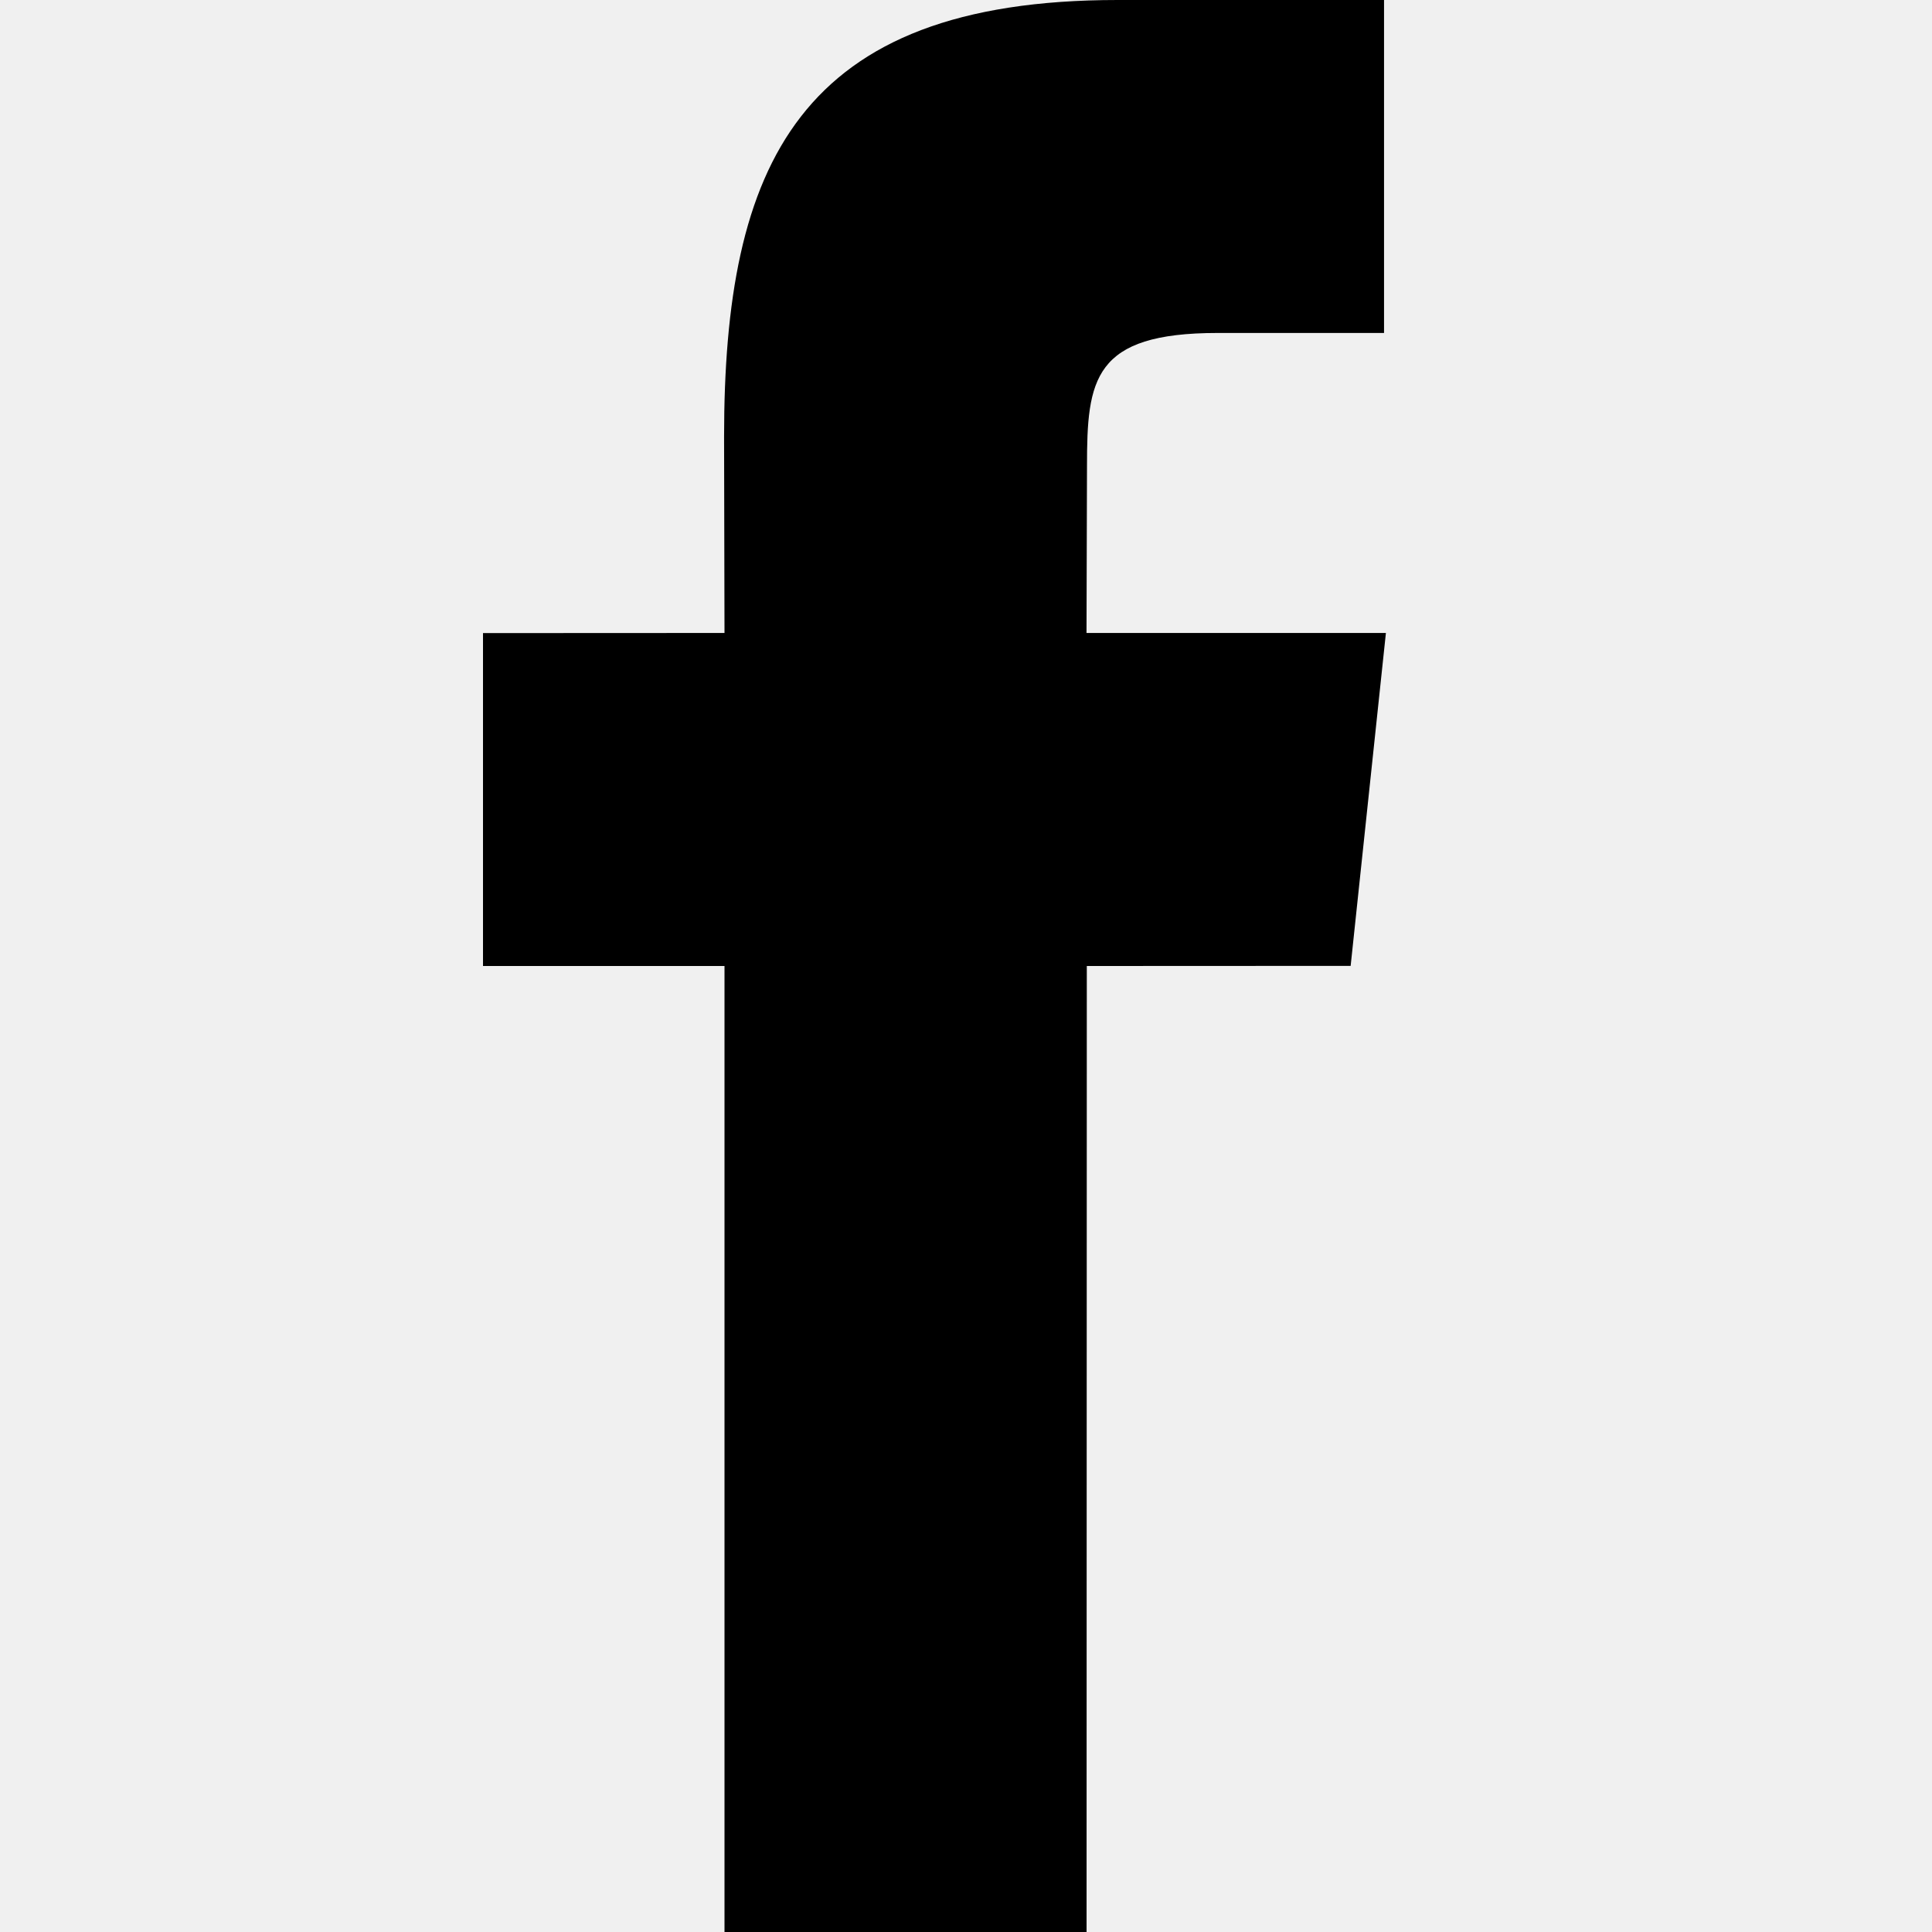
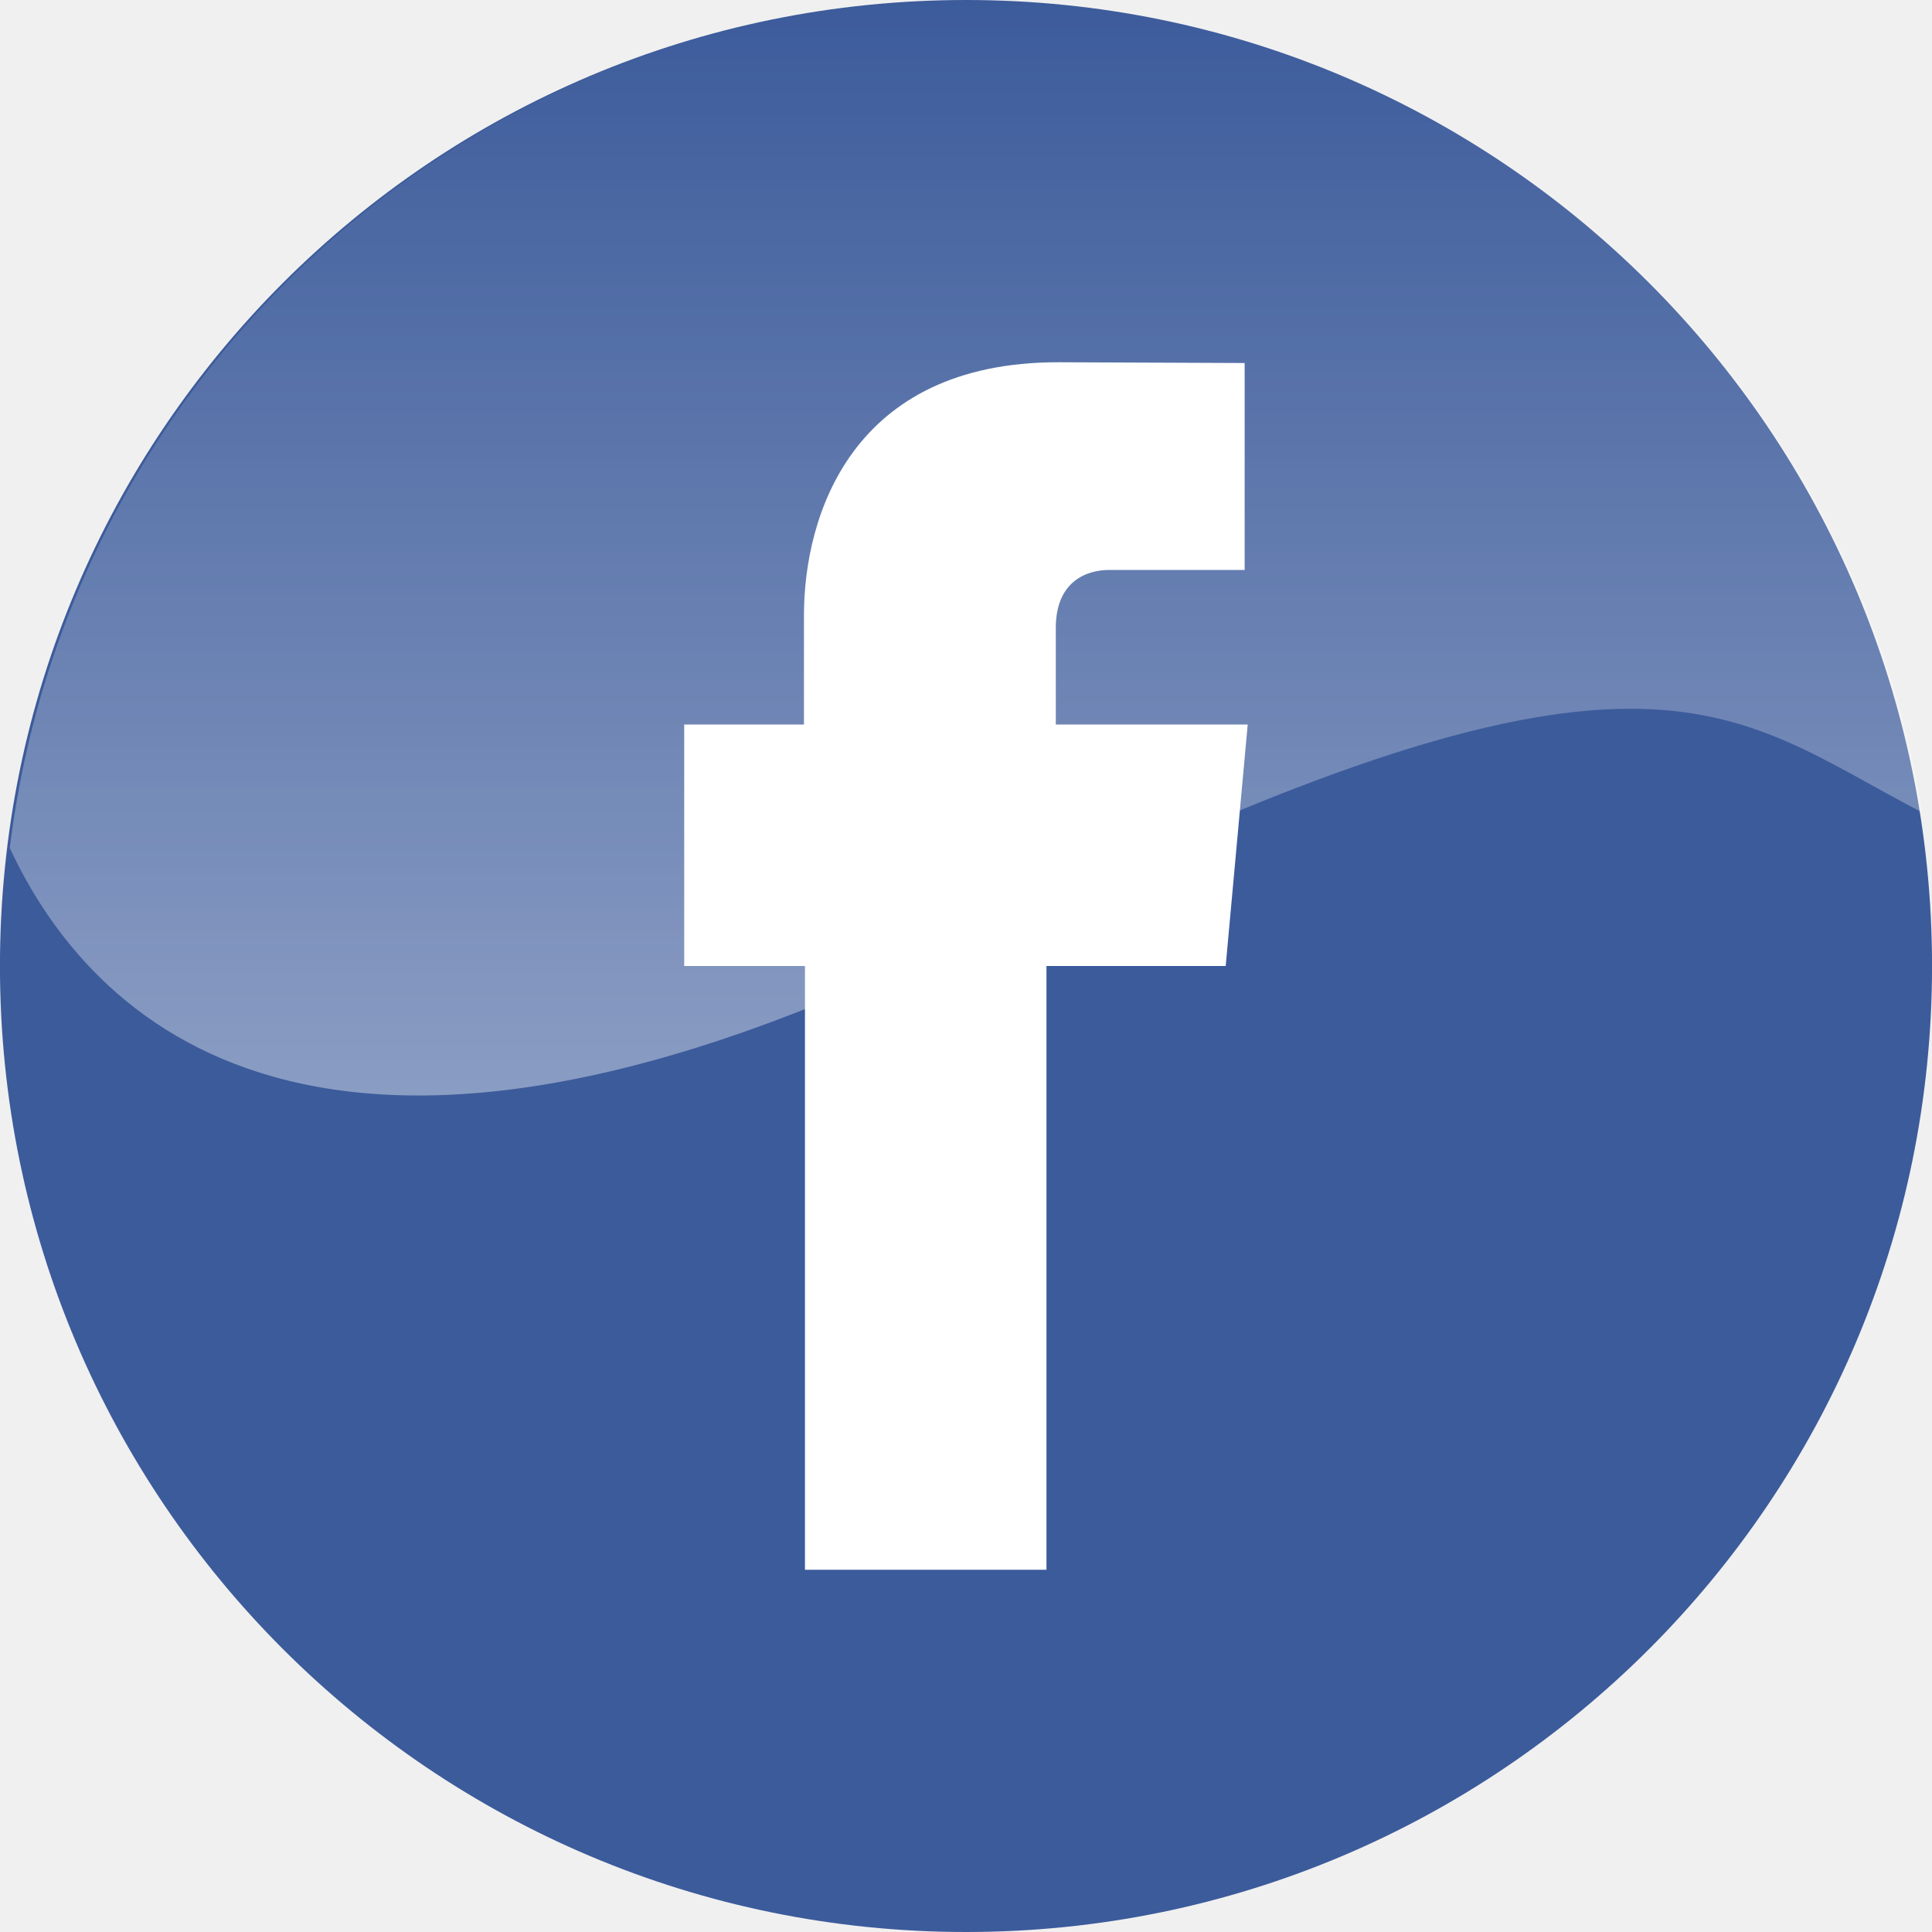
- <svg xmlns="http://www.w3.org/2000/svg" version="1.1" width="32" height="32" viewBox="0 0 32 32">
-   <g id="icomoon-ignore">
+ <svg xmlns="http://www.w3.org/2000/svg" version="1.1" x="0px" y="0px" viewBox="0 0 48 48" style="enable-background:new 0 0 48 48;" xml:space="preserve">
+   <g id="Layer_67">
+     <g>
+       <g>
+         <path style="fill:#3C5B9B;" d="M48.001,24c0,13.254-10.746,24-23.998,24C10.745,48-0.001,37.254-0.001,24     c0-13.256,10.746-24,24.004-24C37.255,0,48.001,10.744,48.001,24z" />
+         <g>
+           <path style="fill:#FFFFFF;" d="M19.999,39h6c0,0,0-8.282,0-15h4.453l0.547-6h-4.768v-2.399c0-1.169,0.779-1.441,1.326-1.441      c0.547,0,3.366,0,3.366,0V9.019L26.288,9c-5.145,0-6.314,3.834-6.314,6.288V18h-2.975v6h3C19.999,30.799,19.999,39,19.999,39z" />
+         </g>
+       </g>
+       <linearGradient id="SVGID_1_" gradientUnits="userSpaceOnUse" x1="24" y1="27.218" x2="24" y2="7.160383e-005">
+         <stop offset="0" style="stop-color:#FFFFFF" />
+         <stop offset="1" style="stop-color:#FFFFFF;stop-opacity:0" />
+       </linearGradient>
+       <path style="opacity:0.4;fill:url(#SVGID_1_);" d="M24.062,0C11.798,0,1.691,9.197,0.243,21.068    C2.2,25.281,7.901,31.31,24.062,23.244c16.889-8.432,18.822-5.574,23.695-3.059C45.929,8.742,36.017,0,24.062,0z" />
+     </g>
+   </g>
+   <g id="Layer_1">
</g>
-   <path d="M17.996 32h-5.996v-16h-4v-5.514l4-0.002-0.007-3.248c0-4.498 1.22-7.236 6.519-7.236h4.412v5.515h-2.757c-2.064 0-2.163 0.771-2.163 2.209l-0.008 2.76h4.959l-0.584 5.514-4.37 0.002-0.004 16z" fill="#000000" />
</svg>
